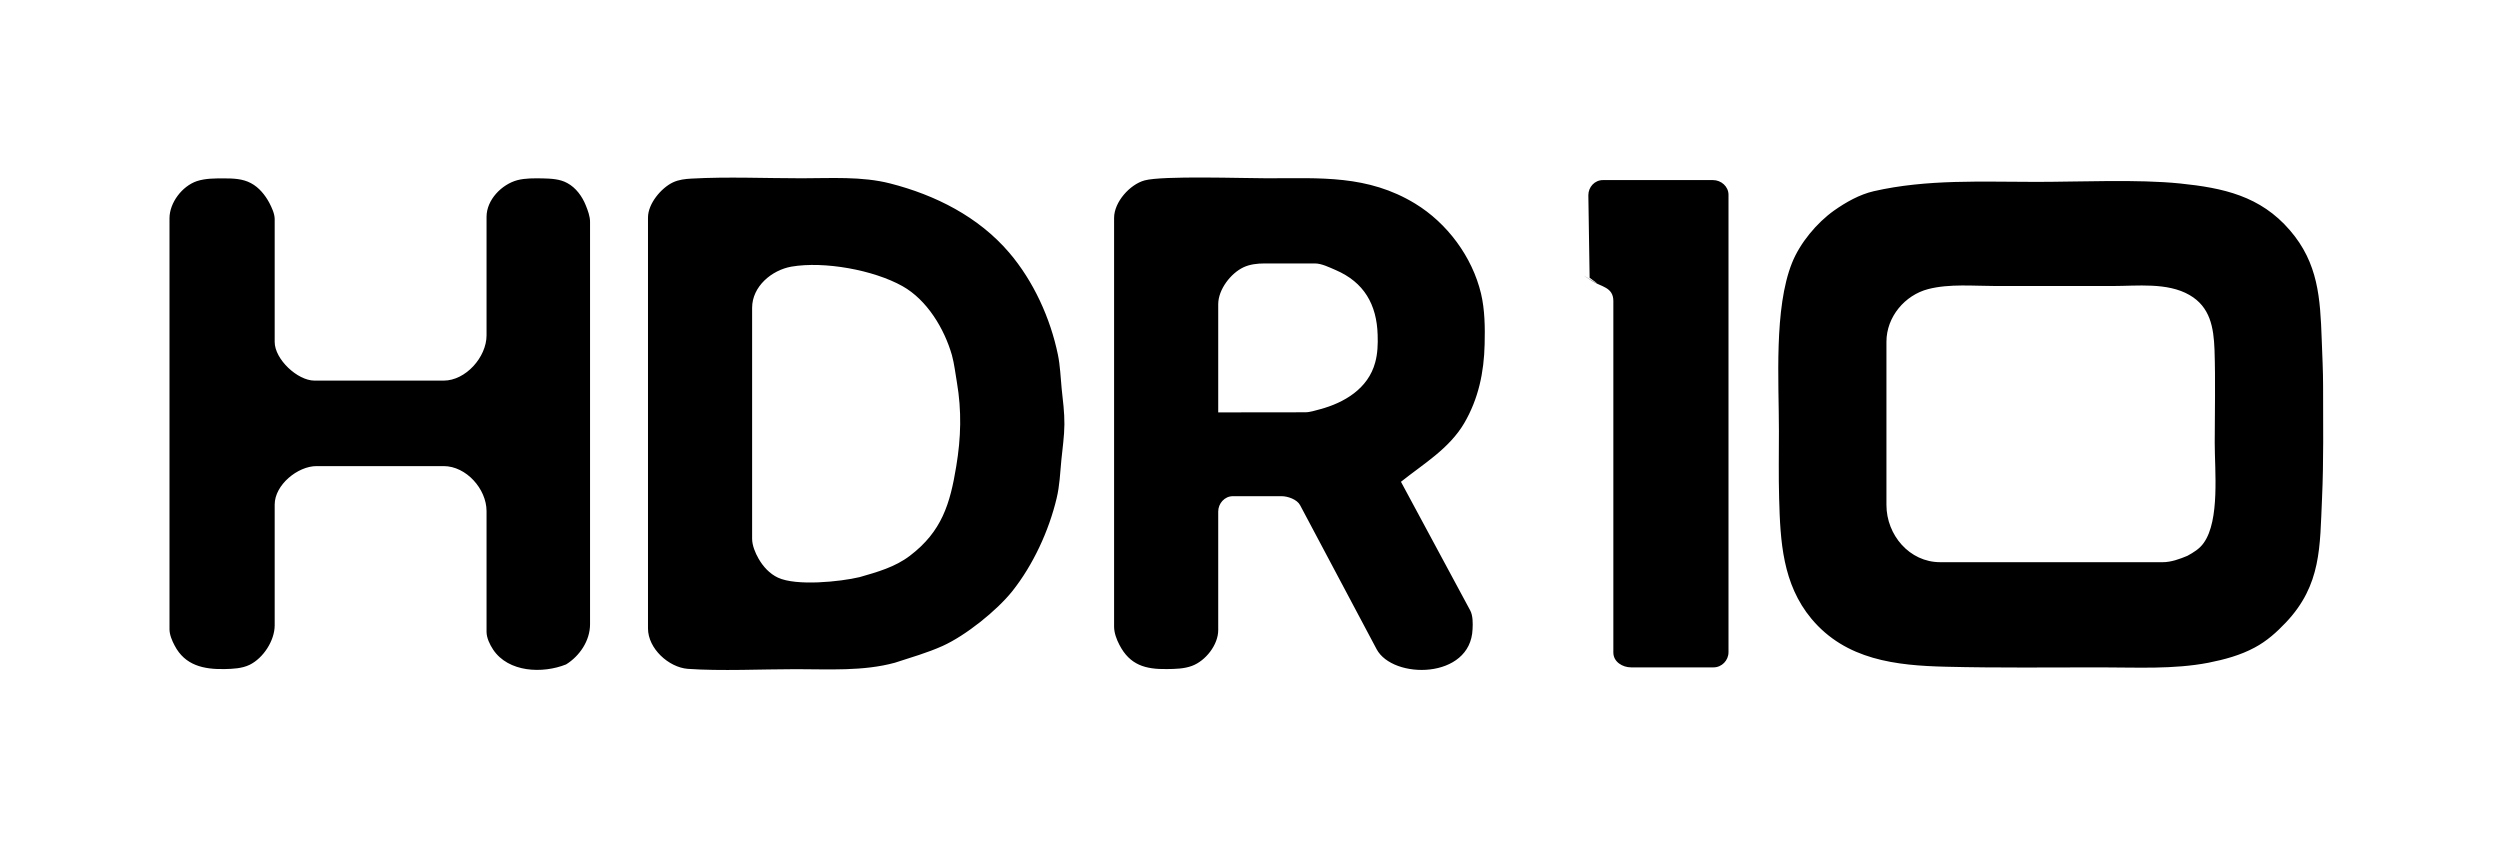
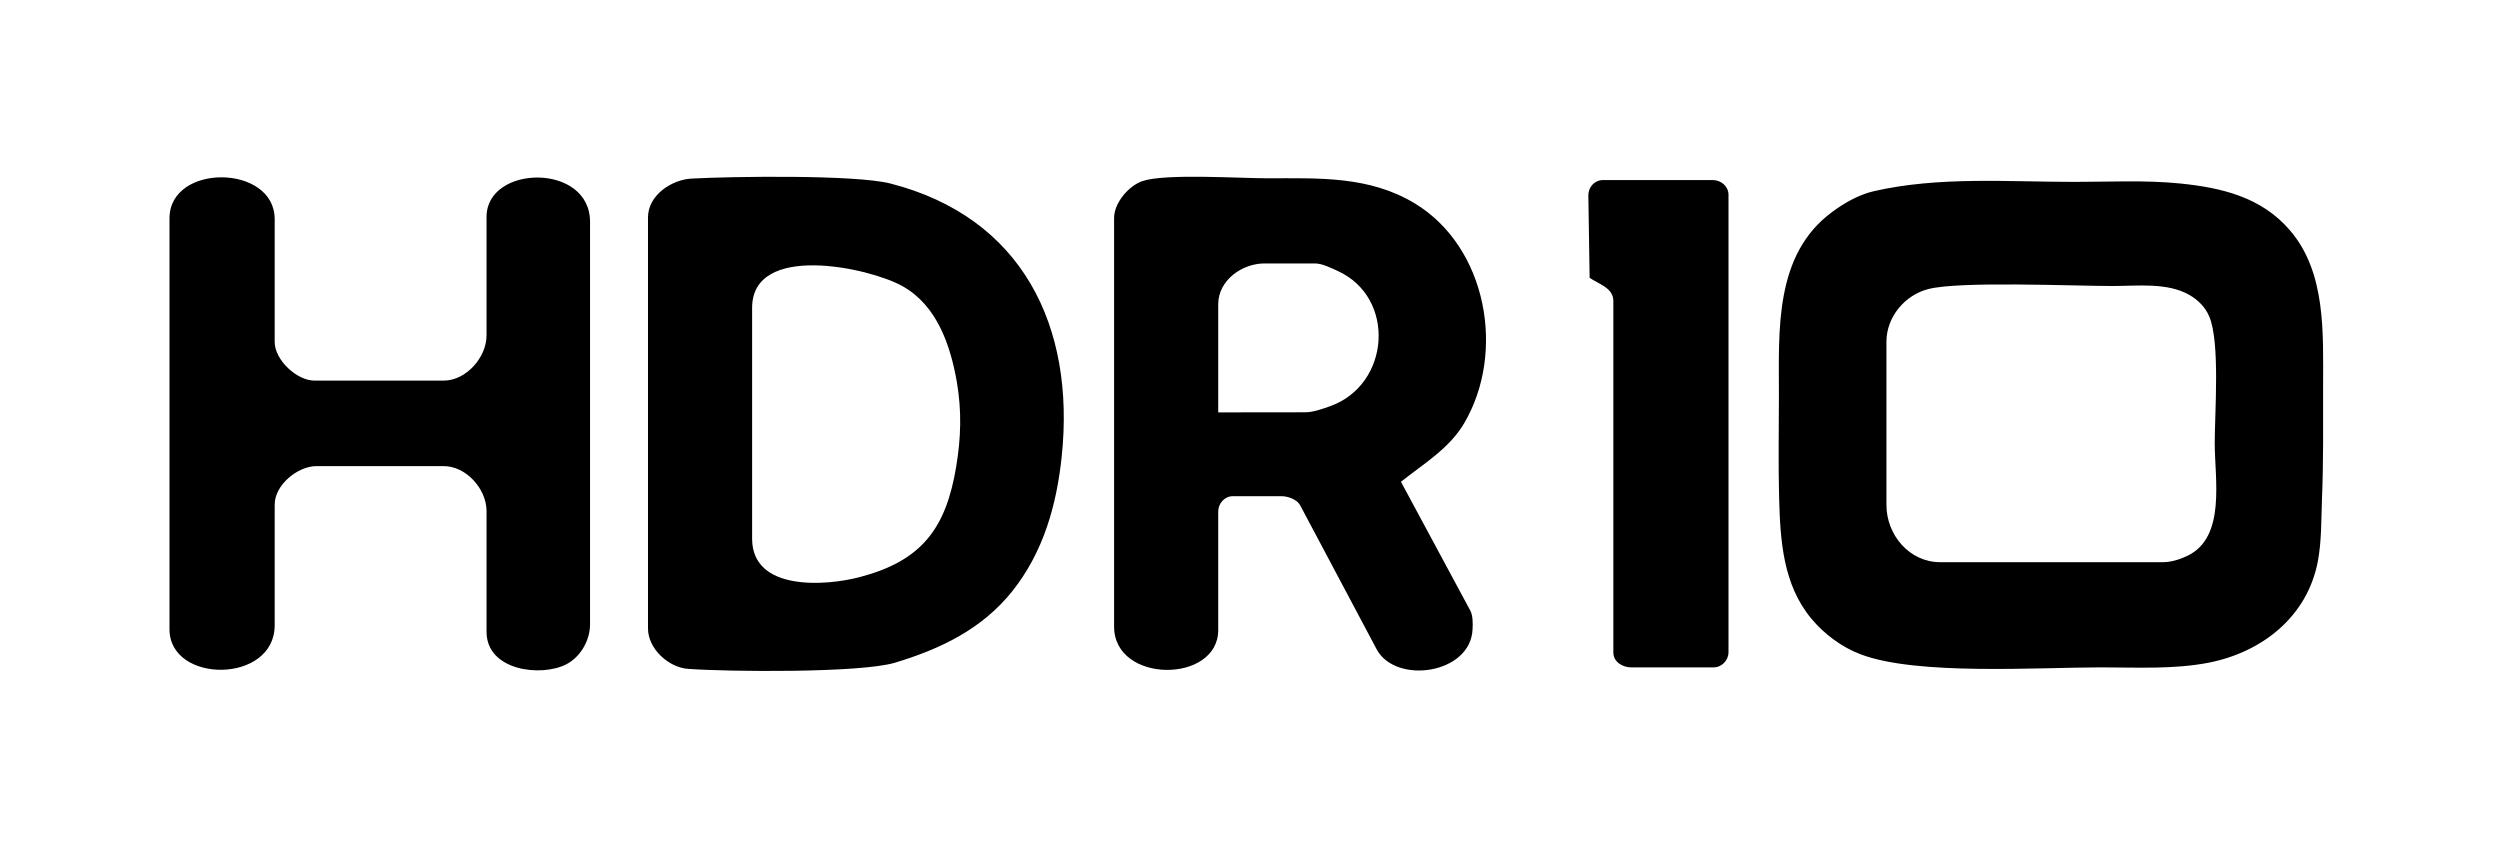
<svg xmlns="http://www.w3.org/2000/svg" width="236" height="80" viewBox="0 0 236 80">
-   <path fill="#000000" fill-rule="evenodd" d="M53.44 62.72C51.22 63.61 47.99 63.48 46.55 61.32C46.24 60.85 45.93 60.22 45.93 59.64L45.93 48.25C45.93 46.16 44.01 44 41.88 44L29.88 44C28.11 44 25.93 45.77 25.93 47.63L25.93 59.03C25.93 60.48 24.85 62.13 23.56 62.76C22.83 63.11 22 63.14 21.21 63.16C19.23 63.2 17.46 62.82 16.48 60.93C16.24 60.48 16 59.91 16 59.4L16 20.61C16 19.13 17.2 17.57 18.58 17.1C19.4 16.83 20.31 16.84 21.16 16.84C22.02 16.84 22.91 16.87 23.69 17.29C24.45 17.69 25.03 18.41 25.43 19.16C25.66 19.61 25.93 20.17 25.93 20.69L25.93 32.28C25.93 33.91 28.08 35.93 29.69 35.93L41.88 35.93C43.97 35.93 45.93 33.7 45.93 31.66L45.93 20.47C45.93 18.86 47.36 17.41 48.83 17.01C49.6 16.81 50.43 16.83 51.22 16.84C52 16.86 52.85 16.89 53.55 17.28C54.37 17.72 54.96 18.54 55.3 19.39C55.49 19.86 55.7 20.42 55.7 20.94L55.7 58.93C55.7 60.49 54.71 61.93 53.44 62.72ZM84.48 62.56C81.49 63.38 78.21 63.17 75.13 63.17C71.98 63.17 67.98 63.36 64.93 63.14C63.13 63 61.17 61.23 61.17 59.32L61.17 20.53C61.17 19.23 62.41 17.75 63.52 17.22C64.07 16.96 64.68 16.89 65.27 16.86C68.72 16.67 72.22 16.83 75.67 16.83C78.41 16.83 81.36 16.63 84.04 17.32C88.3 18.41 92.37 20.46 95.26 23.84C97.56 26.53 99.16 30.04 99.87 33.5C100.08 34.54 100.12 35.62 100.22 36.68C100.34 37.8 100.49 38.94 100.48 40.06C100.47 41.2 100.3 42.32 100.19 43.45C100.08 44.64 100.03 45.85 99.75 47.02C99.02 50.1 97.53 53.33 95.56 55.81C94.08 57.66 91.16 59.99 89 60.97C87.54 61.63 86 62.06 84.48 62.56ZM132.25 45.48L138.78 57.61C139.05 58.1 139.04 58.86 139.01 59.39C138.83 64.14 131.48 64.16 129.95 61.28L122.73 47.69C122.44 47.14 121.56 46.84 120.98 46.84L116.38 46.84C115.6 46.84 115 47.53 115 48.29L115 59.48C115 60.88 113.8 62.39 112.52 62.86C111.77 63.14 110.94 63.15 110.15 63.16C108.14 63.19 106.66 62.79 105.67 60.87C105.4 60.36 105.17 59.73 105.17 59.15L105.17 20.57C105.17 19.07 106.66 17.41 108.05 17.03C109.74 16.57 117.35 16.83 119.63 16.83C124.64 16.83 129.1 16.49 133.59 19.22C136.61 21.06 138.98 24.24 139.81 27.72C140.17 29.24 140.19 30.93 140.15 32.49C140.09 35.14 139.57 37.64 138.22 39.95C136.8 42.36 134.37 43.79 132.25 45.48ZM150.06 26.22L149.94 18.43C149.94 17.66 150.53 17 151.32 17L161.71 17C162.47 17 163.17 17.6 163.17 18.38L163.17 61.57C163.17 62.34 162.54 63 161.76 63L153.97 63C153.17 63 152.3 62.48 152.3 61.6L152.3 28.41C152.3 27.09 151.11 27.07 150.27 26.51C147.87 24.94 152.35 27.86 150.06 26.22ZM208.49 62.56C205.18 63.2 201.67 63 198.32 63C193.45 63 188.58 63.06 183.72 62.94C178.98 62.83 174.25 62.3 171 58.41C168.27 55.13 168.06 51.1 167.95 47.06C167.89 44.93 167.93 42.8 167.93 40.67C167.93 35.99 167.45 29.1 169.17 24.81C169.92 22.94 171.5 21.04 173.13 19.88C174.25 19.09 175.54 18.36 176.88 18.05C181.91 16.9 187.1 17.17 192.21 17.17C196.39 17.17 201.76 16.91 205.8 17.32C209.87 17.74 213.37 18.49 216.16 21.73C218.85 24.84 219.03 28.15 219.17 32.04C219.22 33.51 219.3 34.97 219.3 36.44C219.3 39.97 219.36 43.5 219.2 47.03C218.99 51.6 219.16 55.2 215.79 58.76C214.91 59.69 213.97 60.53 212.84 61.13C211.49 61.86 209.99 62.26 208.49 62.56ZM81.15 54.48C82.82 54 84.5 53.53 85.9 52.46C88.91 50.17 89.69 47.56 90.27 44.02C90.72 41.31 90.79 38.79 90.33 36.08C90.18 35.23 90.09 34.36 89.86 33.52C89.14 31.02 87.51 28.31 85.19 27.01C82.45 25.48 77.81 24.64 74.71 25.17C72.85 25.5 71 27.04 71 29.06L71 50.85C71 51.49 71.3 52.2 71.61 52.74C72.04 53.49 72.65 54.16 73.44 54.53C75.17 55.34 79.3 54.92 81.15 54.48ZM115 38.93L123.21 38.92C123.67 38.92 124.15 38.75 124.59 38.64C126.91 38.02 129.16 36.68 129.82 34.21C130.05 33.37 130.08 32.48 130.05 31.62C129.97 28.74 128.76 26.64 126.08 25.49C125.52 25.25 124.76 24.87 124.14 24.87L119.35 24.87C118.69 24.87 117.99 24.95 117.39 25.23C116.18 25.8 115 27.33 115 28.72L115 38.93ZM206.49 52.47C207.09 52.14 207.64 51.81 208.04 51.24C209.56 49.09 209.07 44.43 209.07 41.82C209.07 38.89 209.15 35.95 209.05 33.01C208.97 30.92 208.65 28.98 206.69 27.85C204.6 26.64 201.74 27 199.42 27C195.75 27 192.08 27 188.41 27C186.34 27 184.03 26.77 182.02 27.29C179.82 27.86 178.08 29.91 178.08 32.26L178.08 47.67C178.08 50.5 180.25 53.07 183.15 53.07L204.17 53.07C204.96 53.07 205.77 52.77 206.49 52.47Z" />
+   <path fill="#000000" fill-rule="evenodd" d="M53.44 62.72C51.06 63.93 45.93 63.31 45.93 59.64L45.93 48.25C45.93 46.16 44.01 44 41.88 44L29.88 44C28.11 44 25.93 45.77 25.93 47.63L25.93 59.03C25.93 64.56 16 64.57 16 59.4L16 20.61C16 15.39 25.93 15.48 25.93 20.69L25.93 32.28C25.93 33.98 28.02 35.93 29.69 35.93L41.88 35.93C44 35.93 45.93 33.74 45.93 31.66L45.93 20.47C45.93 15.54 55.7 15.35 55.7 20.94L55.7 58.93C55.7 60.49 54.77 62.04 53.44 62.72ZM84.48 62.56C81.22 63.54 68.7 63.42 64.93 63.14C63.12 63 61.17 61.26 61.17 59.32L61.17 20.53C61.17 18.41 63.42 16.96 65.27 16.86C69.09 16.65 80.75 16.48 84.04 17.32C96.52 20.51 101.5 30.82 100.23 43.05C99.75 47.66 98.51 52.1 95.56 55.81C92.68 59.41 88.76 61.27 84.48 62.56ZM132.25 45.48L138.78 57.61C139.05 58.1 139.04 58.86 139.01 59.39C138.85 63.64 131.74 64.65 129.95 61.28L122.73 47.69C122.44 47.14 121.56 46.84 120.98 46.84L116.38 46.84C115.6 46.84 115 47.53 115 48.29L115 59.48C115 64.53 105.17 64.56 105.17 59.15L105.17 20.57C105.17 19.15 106.56 17.52 107.86 17.09C109.98 16.37 117 16.83 119.63 16.83C124.49 16.83 129.26 16.59 133.59 19.22C140.36 23.35 142.16 33.24 138.22 39.95C136.8 42.36 134.37 43.79 132.25 45.48ZM150.06 26.22L149.94 18.43C149.94 17.66 150.53 17 151.32 17L161.71 17C162.47 17 163.17 17.6 163.17 18.38L163.17 61.57C163.17 62.34 162.54 63 161.76 63L153.97 63C153.17 63 152.3 62.48 152.3 61.6L152.3 28.41C152.3 27.15 150.85 26.79 150.06 26.22ZM208.49 62.56C205.18 63.2 201.67 63 198.32 63C192.32 63 180.95 63.78 175.65 61.77C173.87 61.1 172.21 59.86 171 58.41C168.32 55.19 168.06 51.05 167.95 47.06C167.86 43.8 167.93 40.53 167.93 37.27C167.93 31.19 167.48 24.03 172.97 20C174.12 19.15 175.47 18.38 176.88 18.05C183.03 16.64 189.55 17.17 195.81 17.17C199.13 17.17 202.5 16.99 205.8 17.32C209.74 17.72 213.48 18.61 216.16 21.73C219.6 25.71 219.3 31.49 219.3 36.44C219.3 40.04 219.34 43.63 219.19 47.23C219.12 49.15 219.16 51.11 218.8 53.01C217.8 58.24 213.51 61.58 208.49 62.56ZM81.15 54.48C86.99 52.95 89.3 49.92 90.27 44.02C90.72 41.31 90.79 38.79 90.33 36.08C89.73 32.63 88.47 28.84 85.19 27.01C82.02 25.24 71 22.87 71 29.06L71 50.85C71 55.84 77.97 55.32 81.15 54.48ZM115 38.93L123.21 38.92C123.97 38.92 124.84 38.6 125.55 38.35C131.25 36.33 131.83 28.09 126.26 25.57C125.66 25.3 124.82 24.87 124.14 24.87L119.35 24.87C117.28 24.87 115 26.44 115 28.72L115 38.93ZM206.49 52.47C210.15 50.72 209.07 45.24 209.07 41.82C209.07 38.93 209.59 32.3 208.55 29.87C208.18 28.99 207.5 28.32 206.69 27.85C204.6 26.64 201.74 27 199.42 27C195.69 27 184.97 26.52 182.02 27.29C179.82 27.86 178.08 29.91 178.08 32.26L178.08 47.67C178.08 50.5 180.25 53.07 183.15 53.07L204.17 53.07C204.96 53.07 205.79 52.81 206.49 52.47Z" />
</svg>
